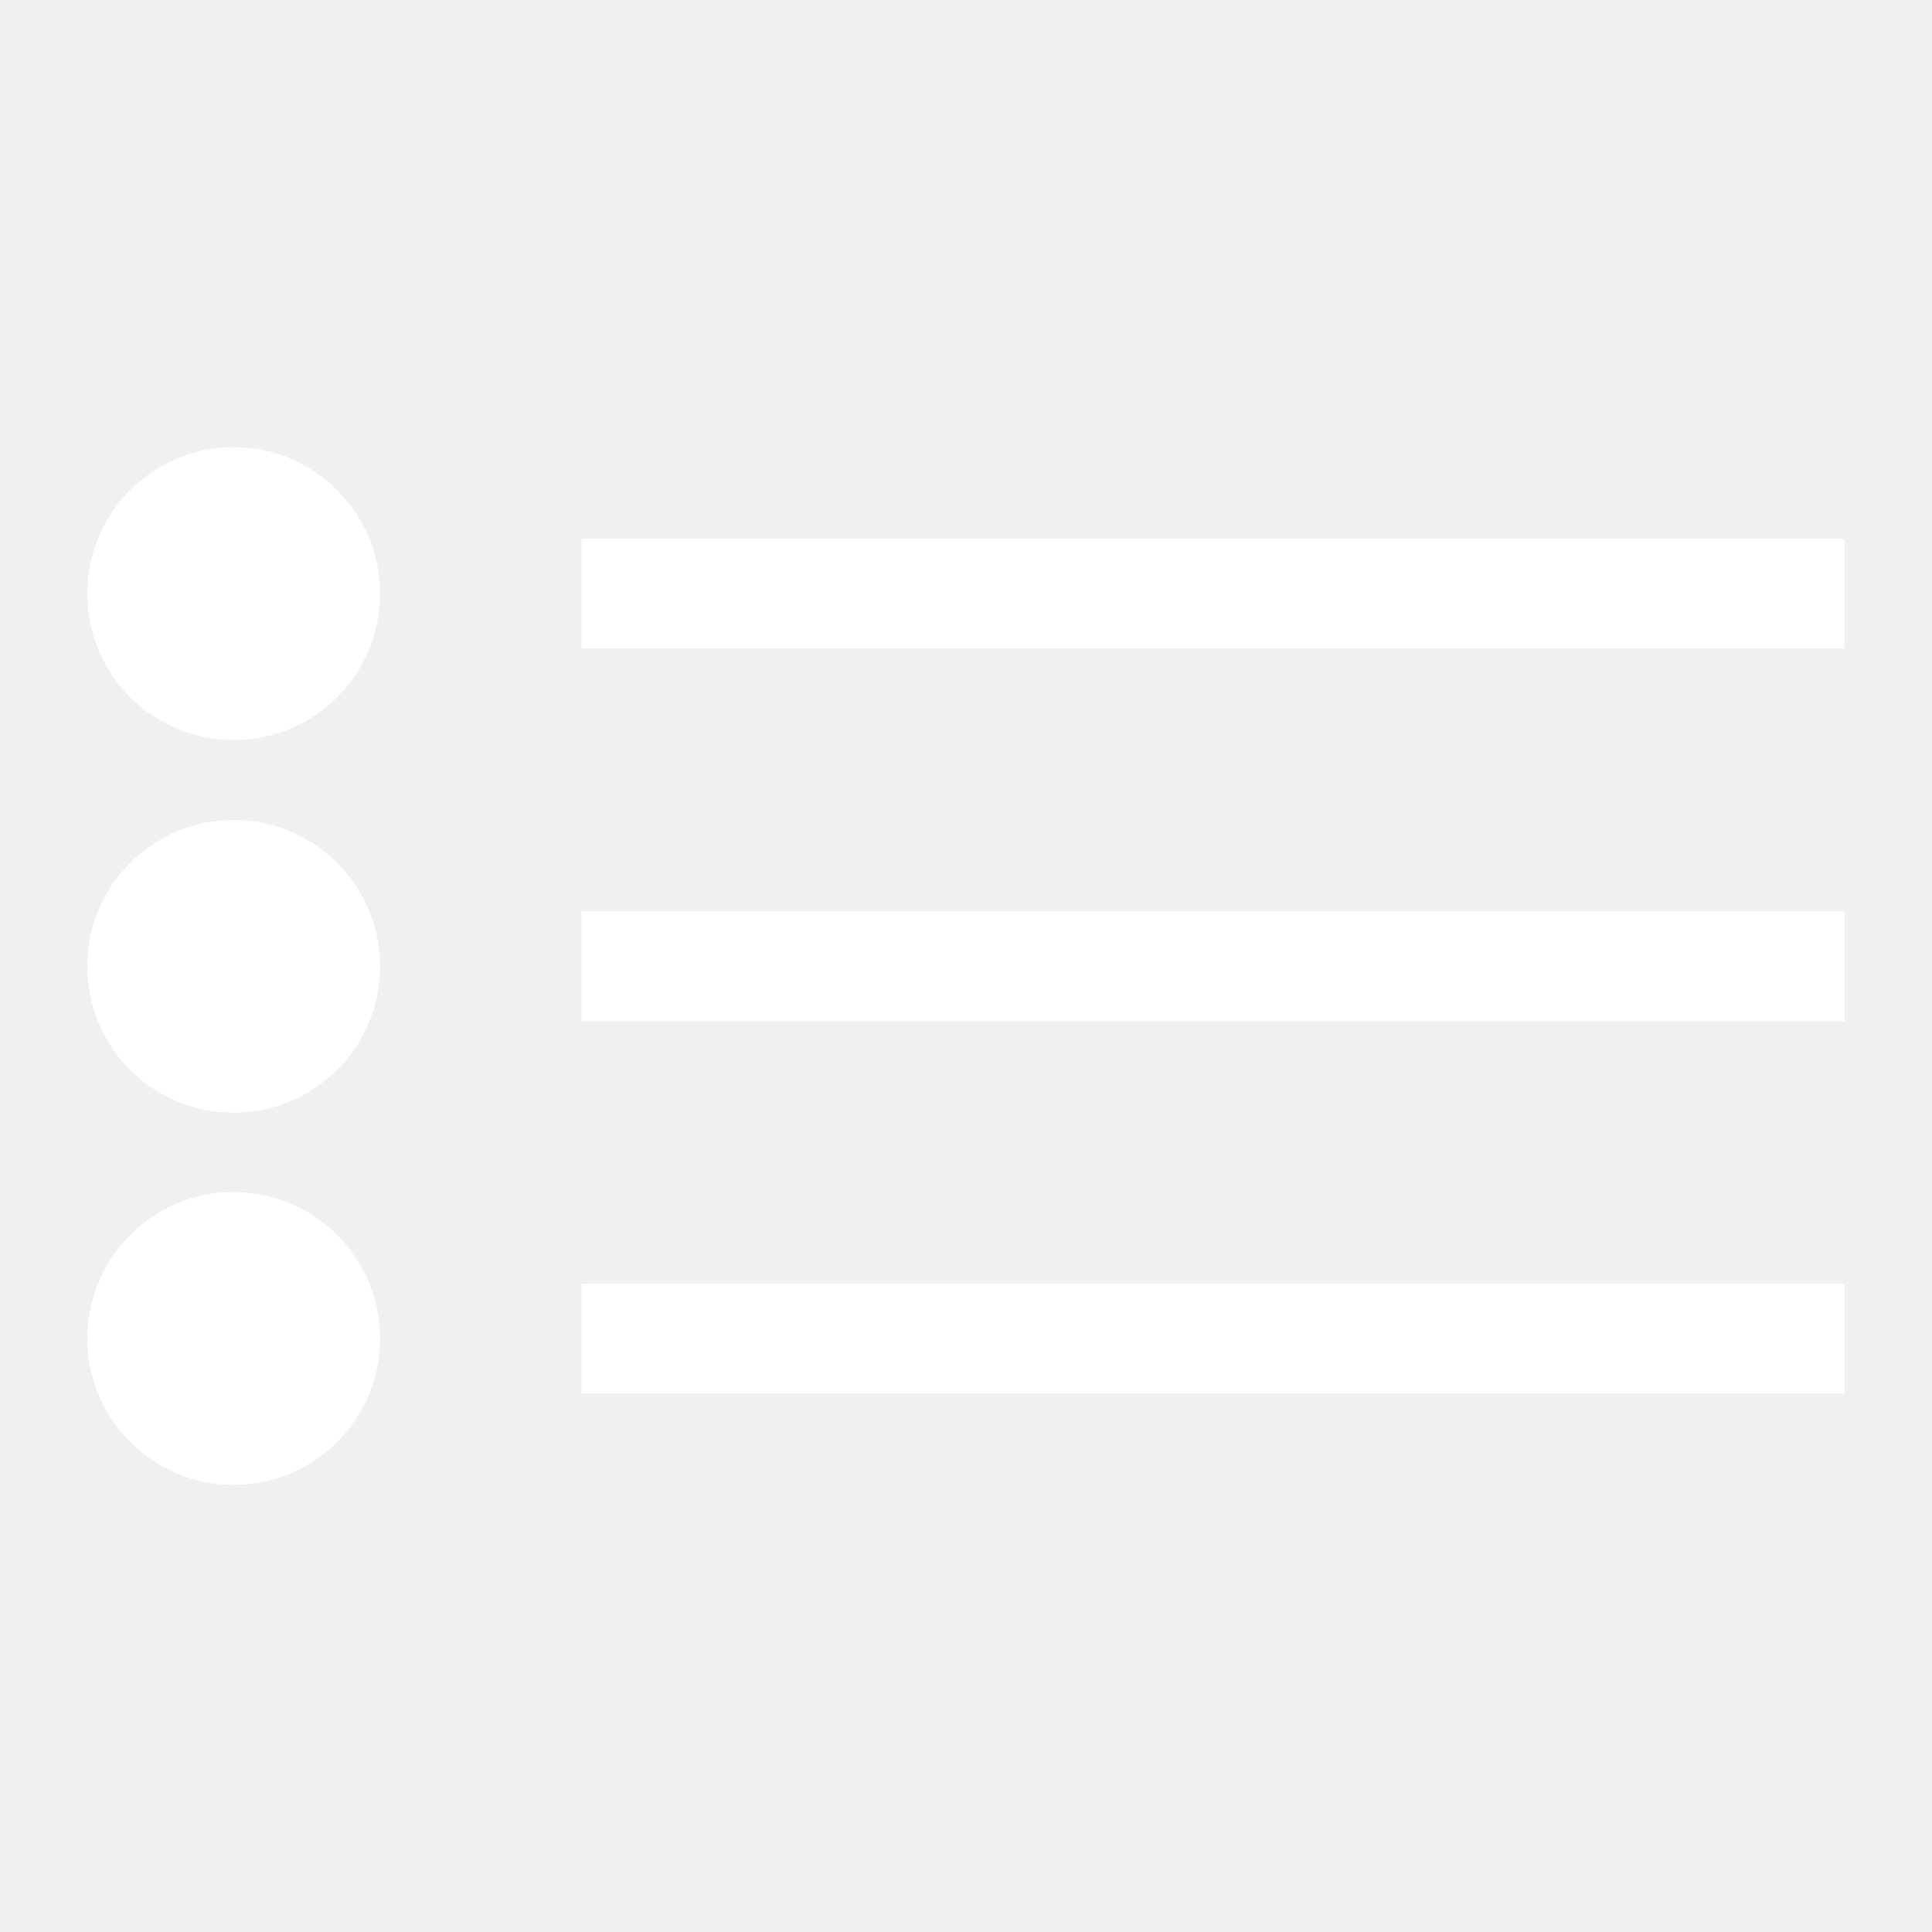
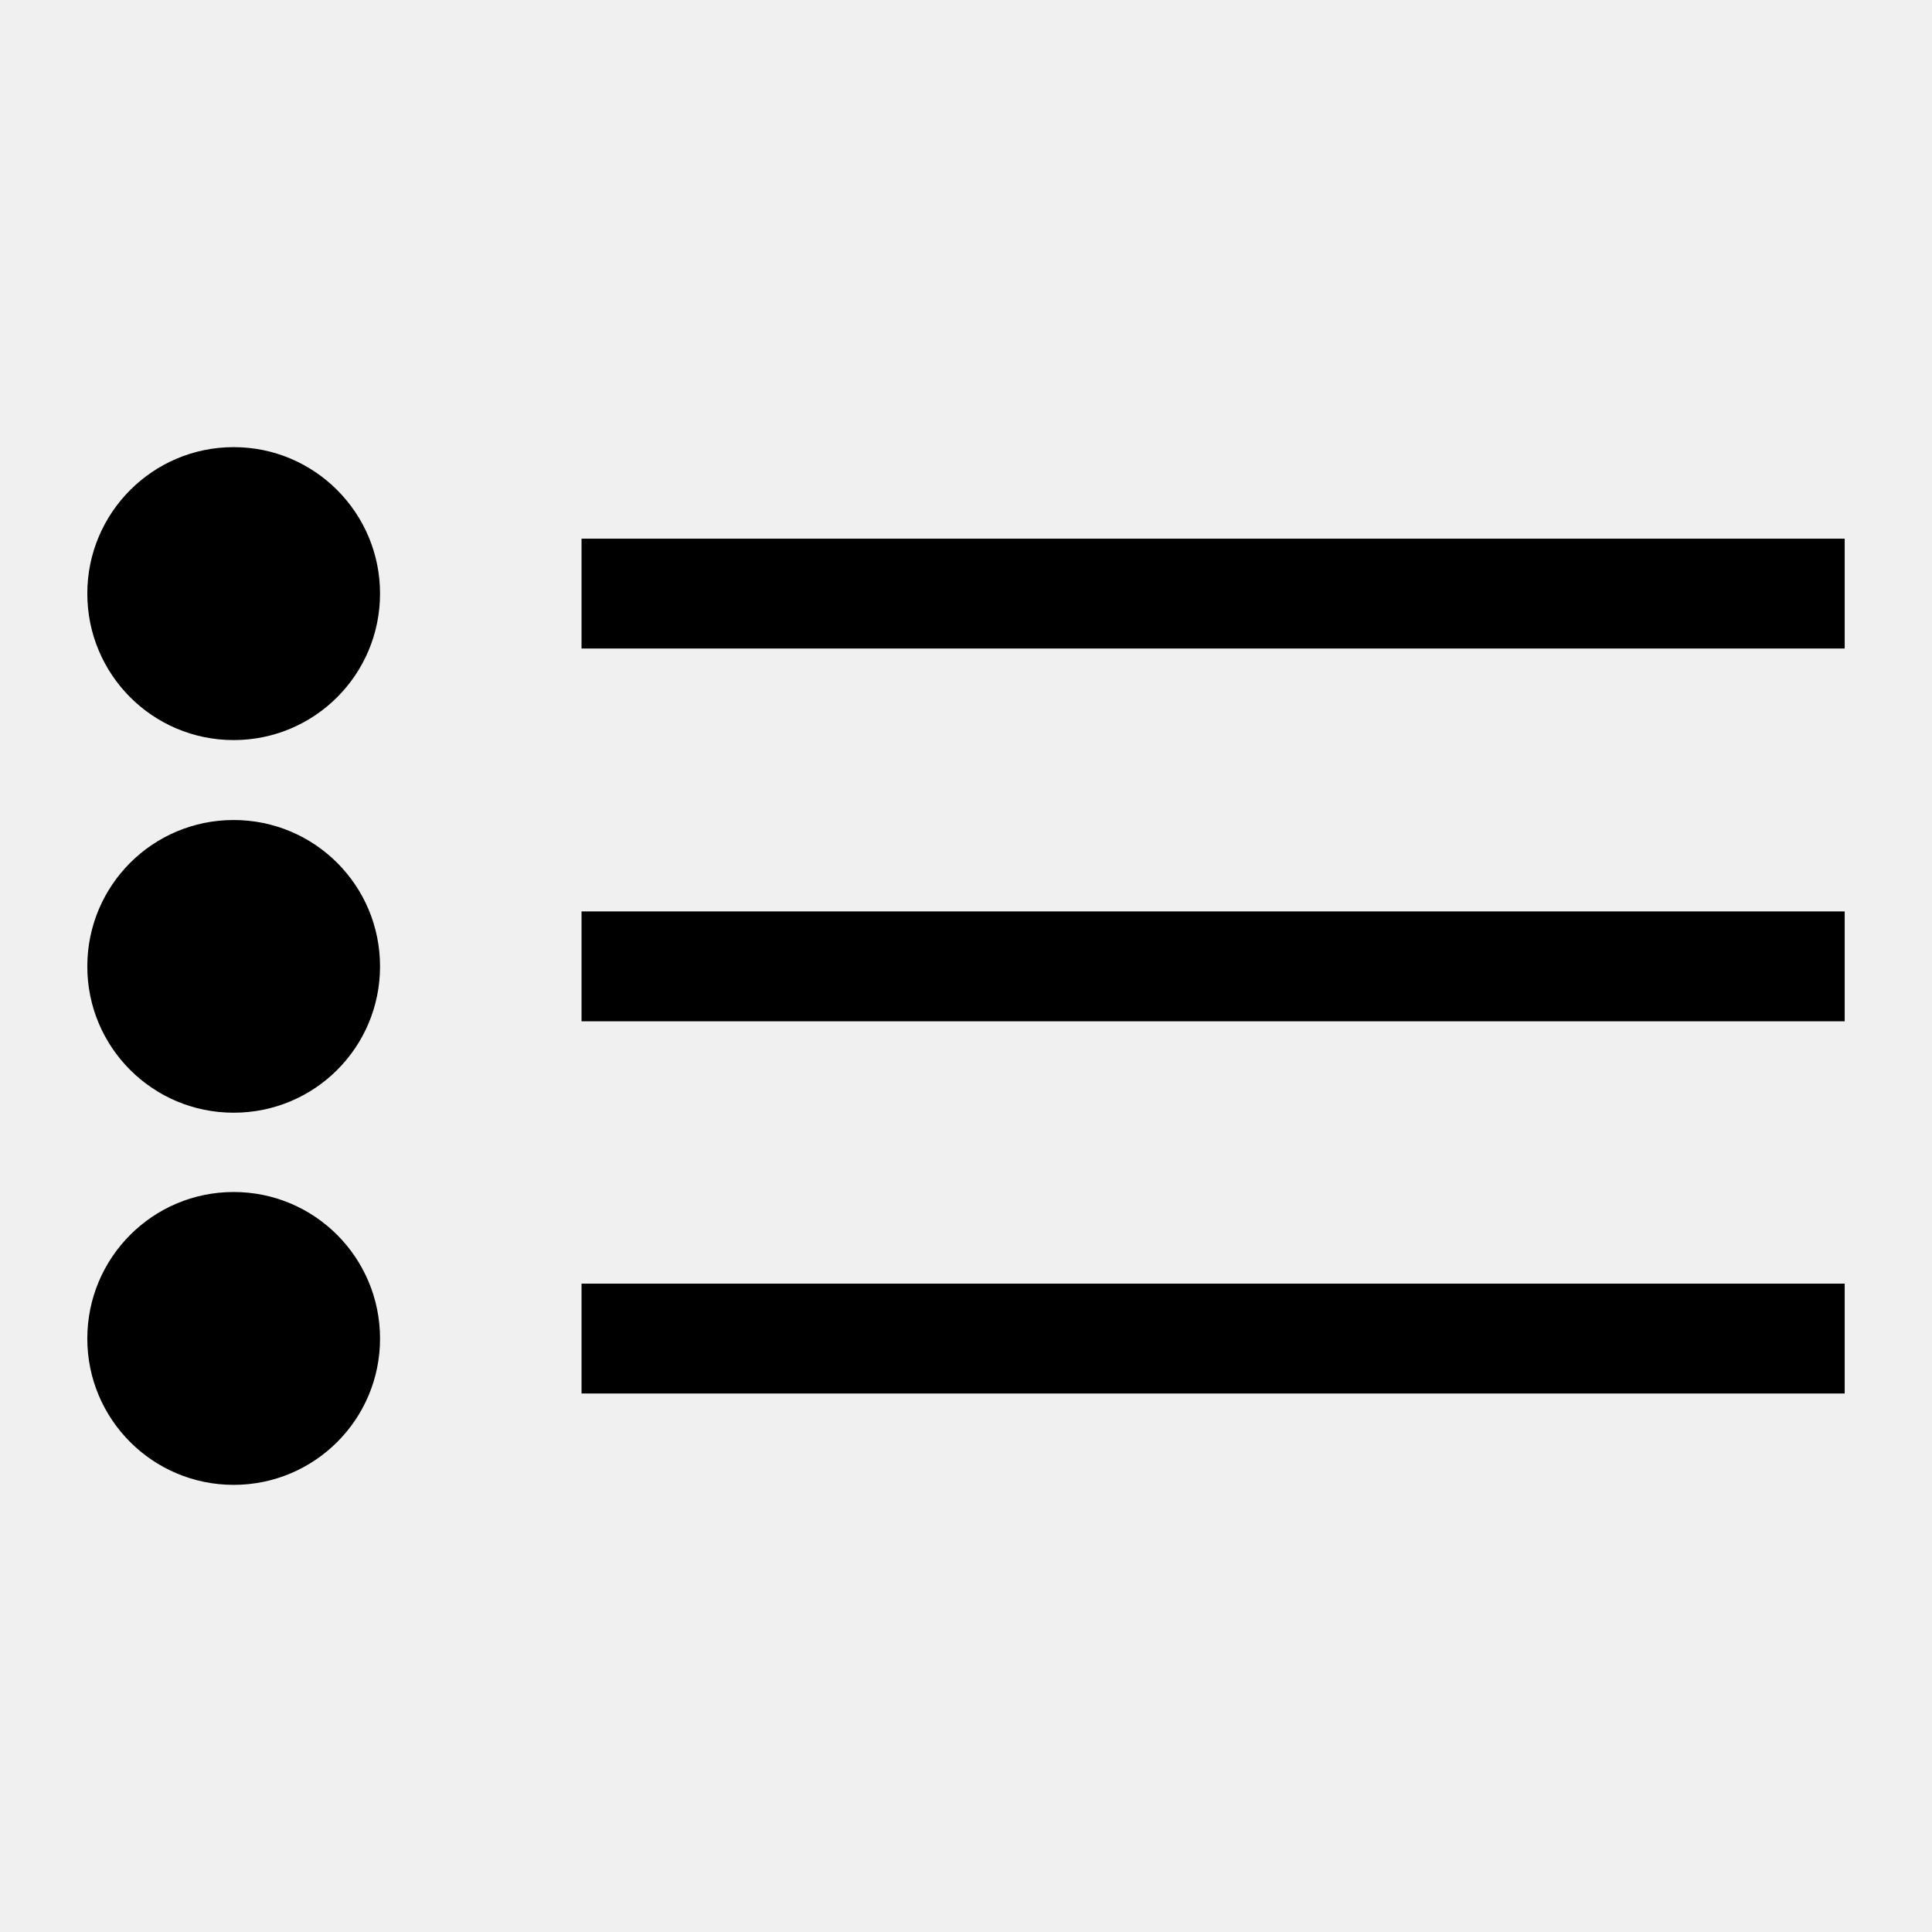
- <svg xmlns="http://www.w3.org/2000/svg" version="1.1" id="Layer_1" x="0px" y="0px" width="48px" height="48px" viewBox="2.5 -7.5 48 48" enable-background="new 2.5 -7.5 48 48" xml:space="preserve">
+ <svg xmlns="http://www.w3.org/2000/svg" version="1.1" id="Layer_1" x="0px" y="0px" width="48px" height="48px" viewBox="0 0 48 48" enable-background="new 0 0 48 48" xml:space="preserve">
  <g>
-     <rect x="16.948" y="5.883" fill="#FFFFFF" width="31.383" height="2.73" />
-     <path fill="#FFFFFF" d="M11.942,7.247c0,2.012-1.626,3.64-3.637,3.64l0,0c-2.012,0-3.636-1.629-3.636-3.64l0,0   c0-2.005,1.626-3.637,3.636-3.637l0,0C10.316,3.609,11.942,5.242,11.942,7.247L11.942,7.247z" />
-     <rect x="16.948" y="15.144" fill="#FFFFFF" width="31.383" height="2.73" />
-     <path fill="#FFFFFF" d="M11.942,16.51c0,2.012-1.626,3.635-3.637,3.635l0,0c-2.012,0-3.636-1.626-3.636-3.635l0,0   c0-2.012,1.626-3.637,3.636-3.637l0,0C10.316,12.873,11.942,14.498,11.942,16.51L11.942,16.51z" />
-     <rect x="16.948" y="24.392" fill="#FFFFFF" width="31.383" height="2.729" />
-     <path fill="#FFFFFF" d="M11.942,25.758c0,2.005-1.626,3.633-3.637,3.633l0,0c-2.012,0-3.636-1.63-3.636-3.633l0,0   c0-2.013,1.626-3.643,3.636-3.643l0,0C10.316,22.115,11.942,23.745,11.942,25.758L11.942,25.758z" />
+     <rect x="14.448" y="13.383" width="31.383" height="2.729" />
+     <path d="M9.442,14.747c0,2.012-1.626,3.64-3.637,3.64l0,0c-2.012,0-3.636-1.629-3.636-3.64l0,0c0-2.005,1.626-3.638,3.636-3.638   l0,0C7.816,11.108,9.442,12.742,9.442,14.747L9.442,14.747z" />
+     <rect x="14.448" y="22.644" width="31.383" height="2.73" />
+     <path d="M9.442,24.01c0,2.012-1.626,3.635-3.637,3.635l0,0c-2.012,0-3.636-1.626-3.636-3.635l0,0c0-2.012,1.626-3.637,3.636-3.637   l0,0C7.816,20.373,9.442,21.998,9.442,24.01L9.442,24.01z" />
+     <rect x="14.448" y="31.892" width="31.383" height="2.729" />
+     <path d="M9.442,33.258c0,2.006-1.626,3.633-3.637,3.633l0,0c-2.012,0-3.636-1.63-3.636-3.633l0,0c0-2.013,1.626-3.643,3.636-3.643   l0,0C7.816,29.615,9.442,31.245,9.442,33.258L9.442,33.258z" />
  </g>
</svg>
